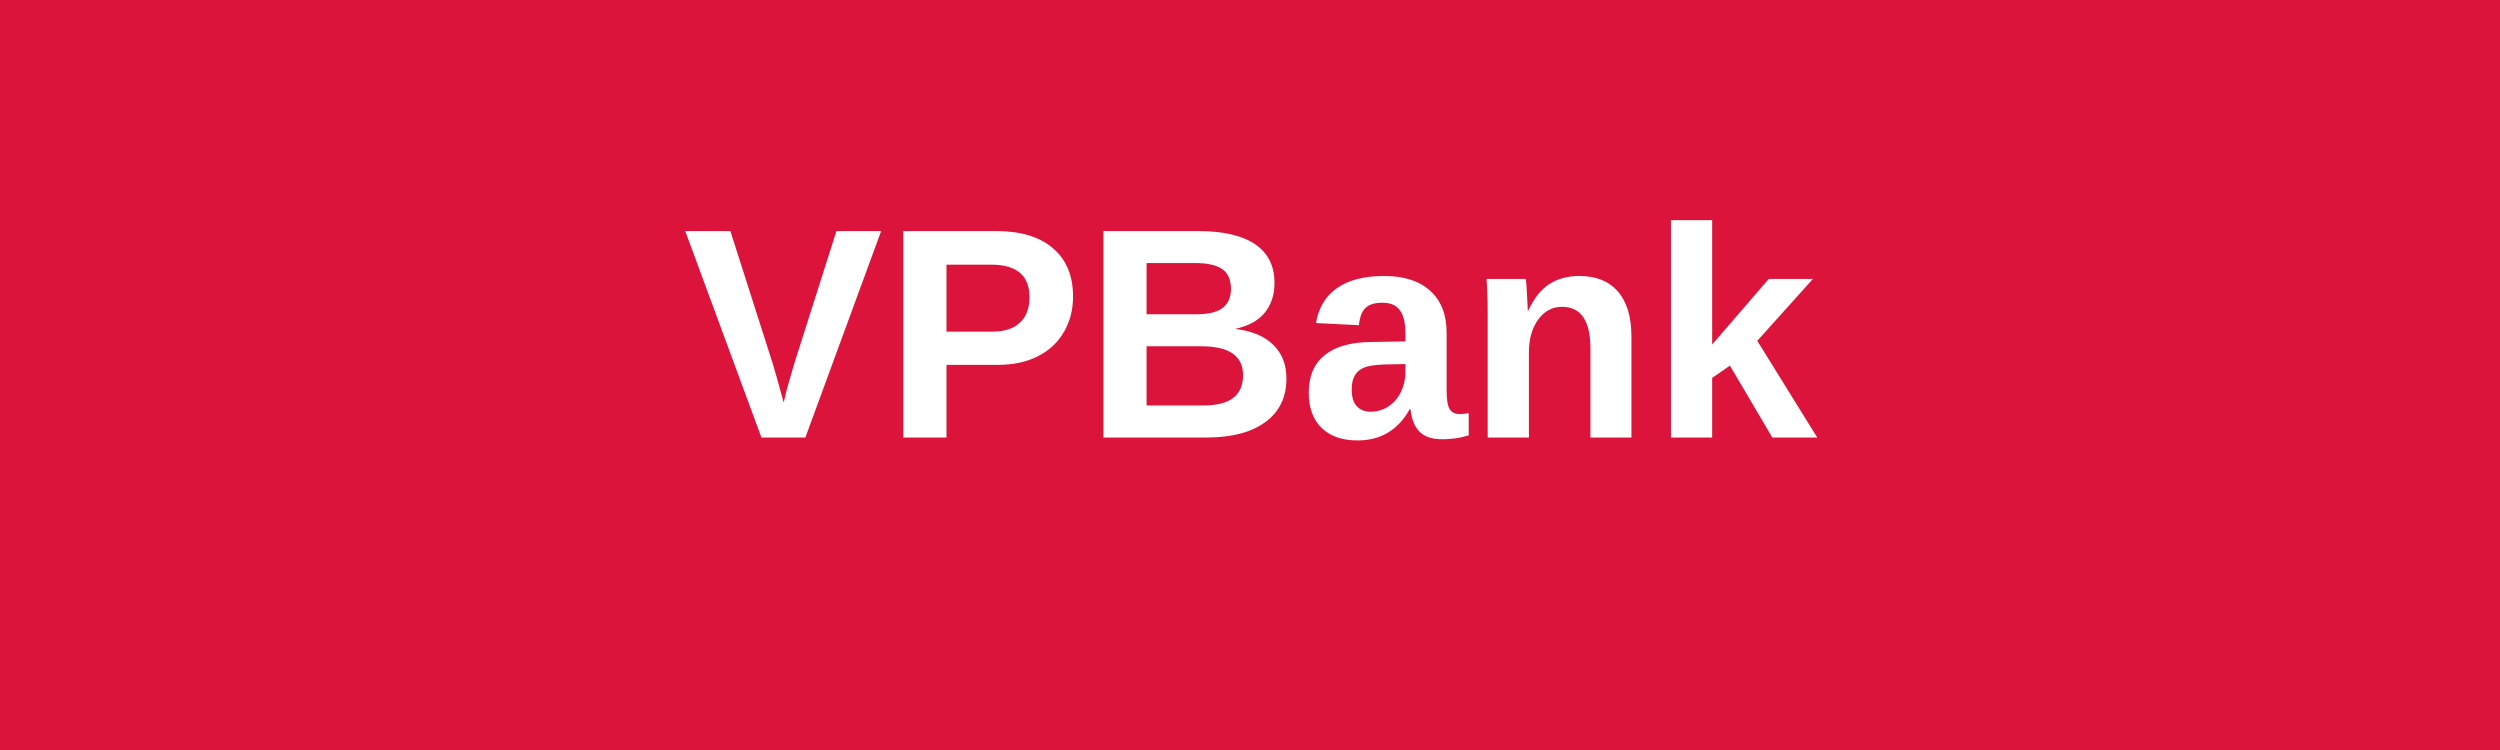
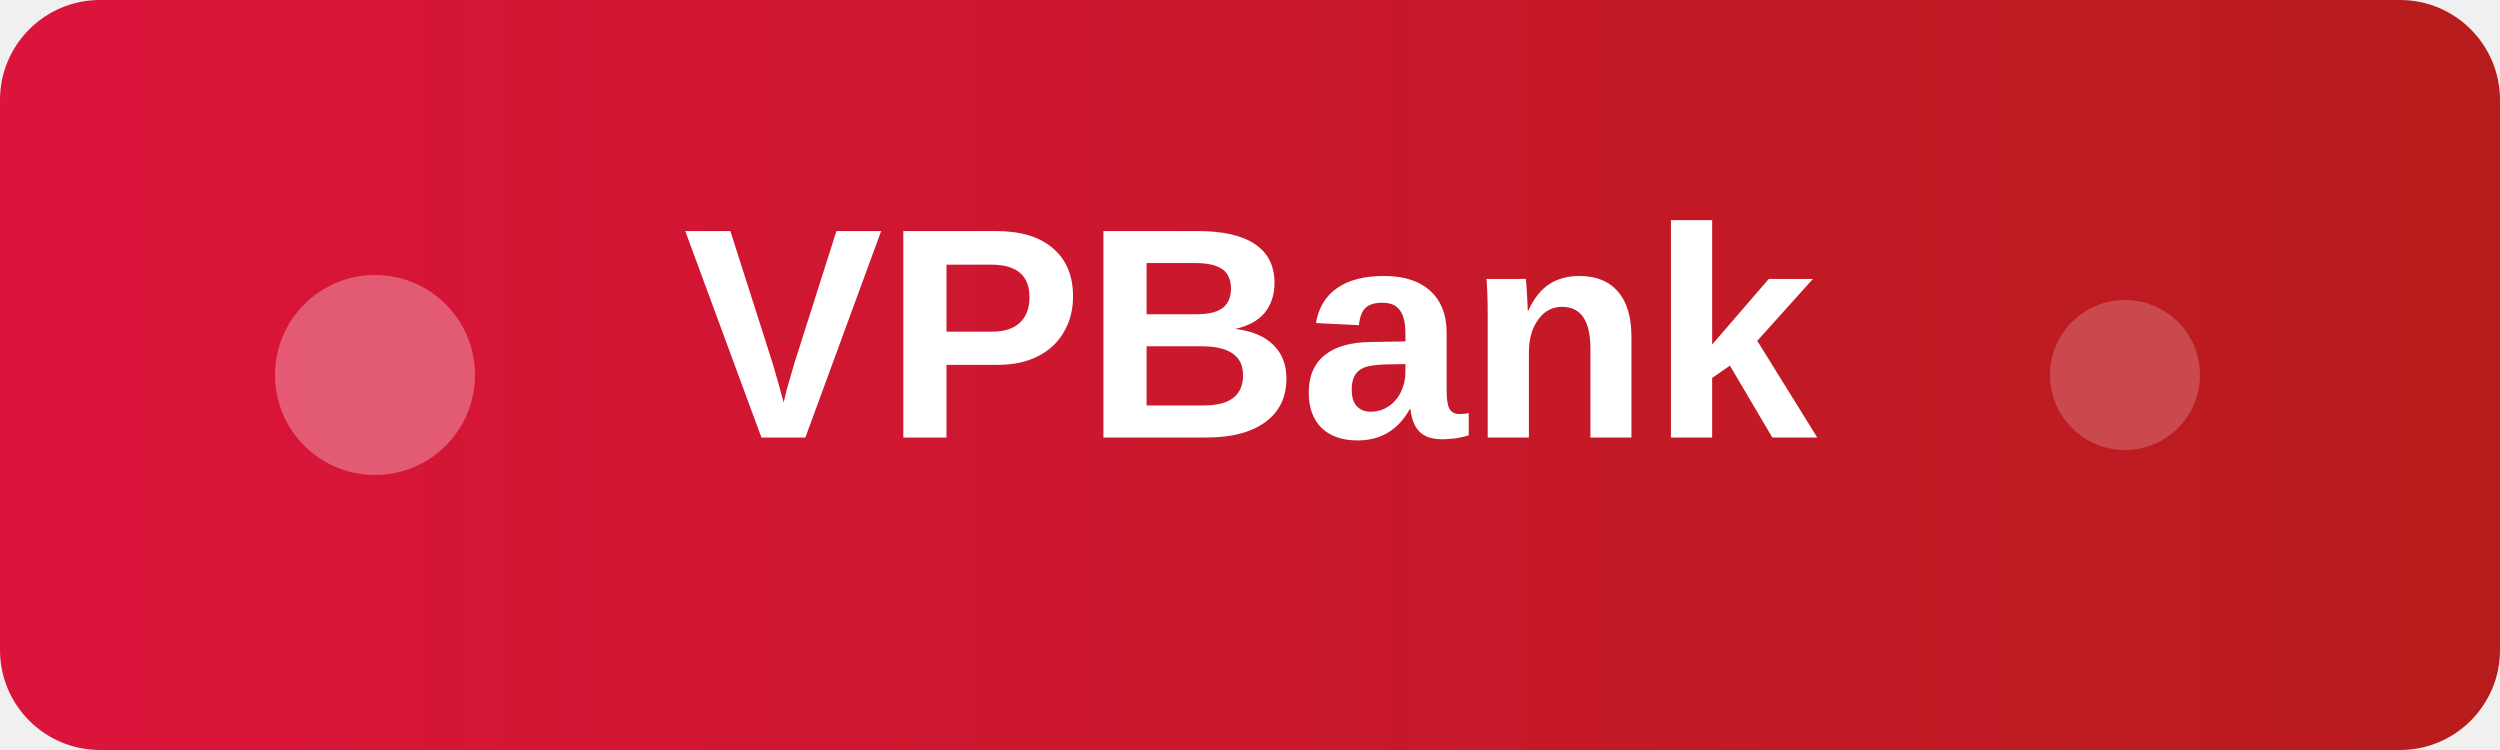
<svg xmlns="http://www.w3.org/2000/svg" width="200" height="60" viewBox="0 0 200 60">
-   <rect width="200" height="60" fill="#dc143c" />
+   <defs>
+     <linearGradient id="vpbankGradient" x1="0%" y1="0%" x2="100%" y2="0%">
+       <stop offset="0%" style="stop-color:#dc143c;stop-opacity:1" />
+       <stop offset="100%" style="stop-color:#b71c1c;stop-opacity:1" />
+     </linearGradient>
+   </defs>
+   <rect width="200" height="60" fill="url(#vpbankGradient)" rx="8" />
  <text x="100" y="35" font-family="Arial, sans-serif" font-size="24" font-weight="bold" text-anchor="middle" fill="white">VPBank</text>
+   <circle cx="30" cy="30" r="8" fill="white" opacity="0.3" />
+   <circle cx="170" cy="30" r="6" fill="white" opacity="0.2" />
</svg>
